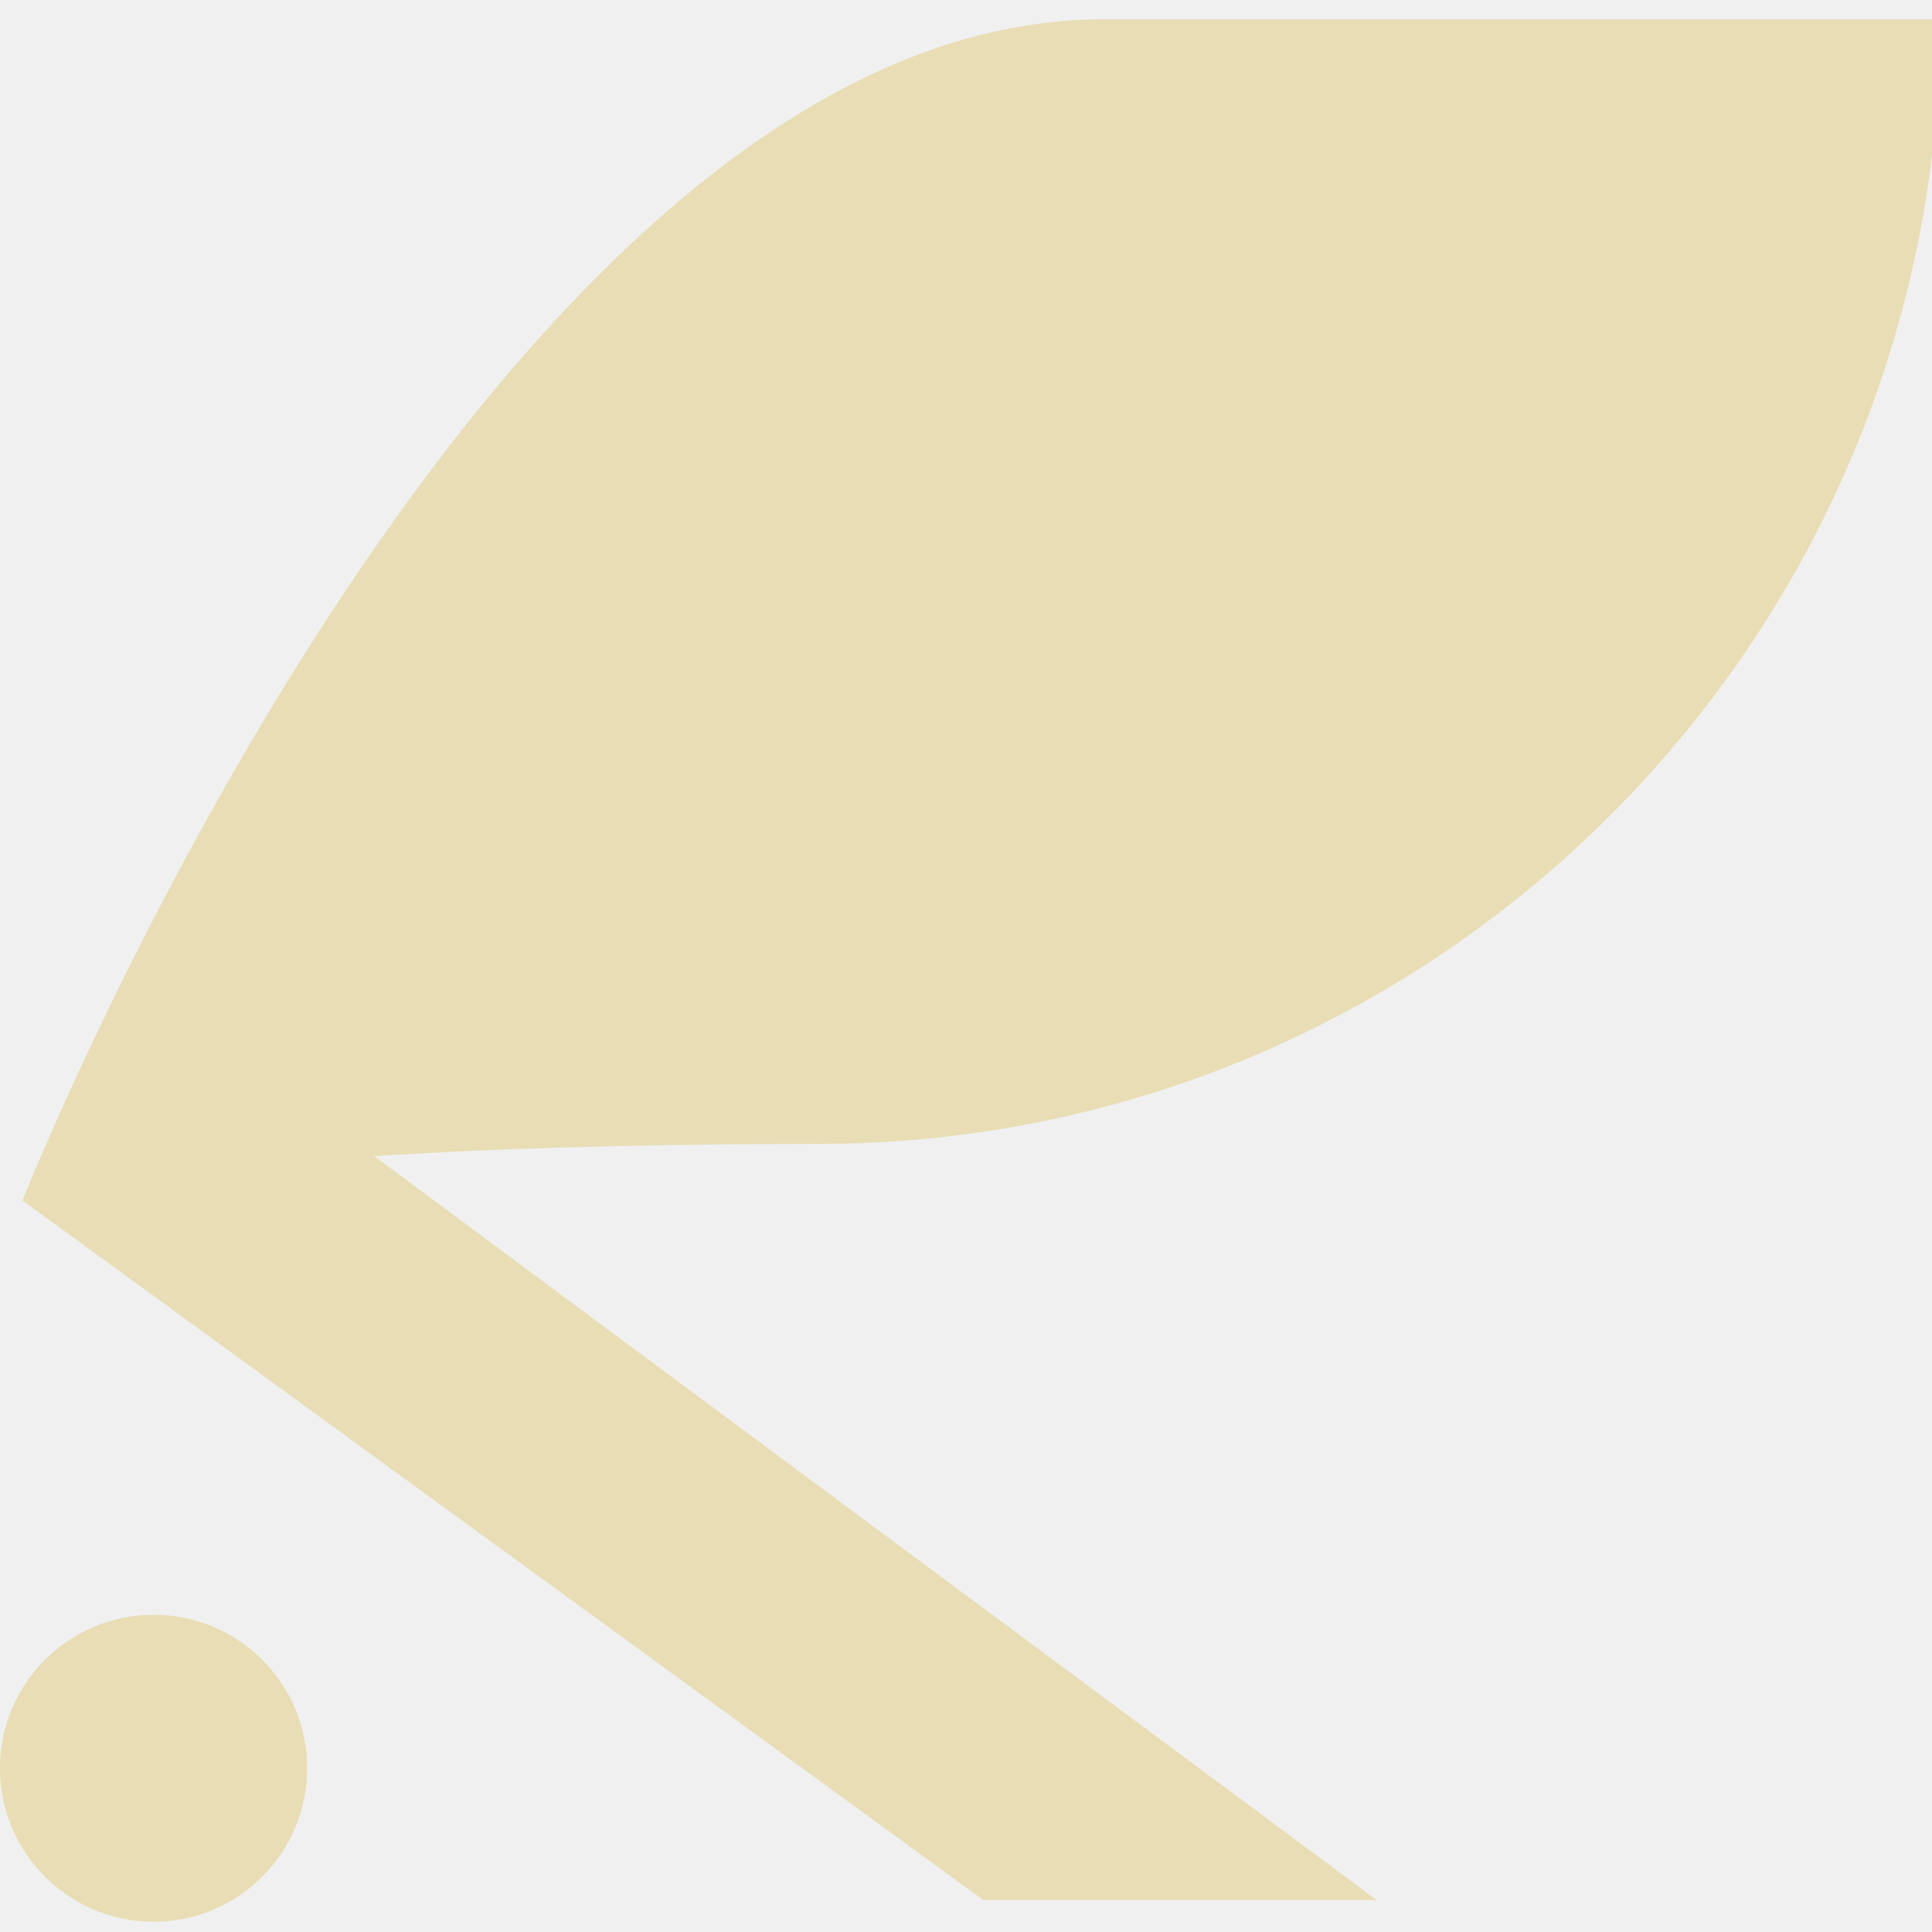
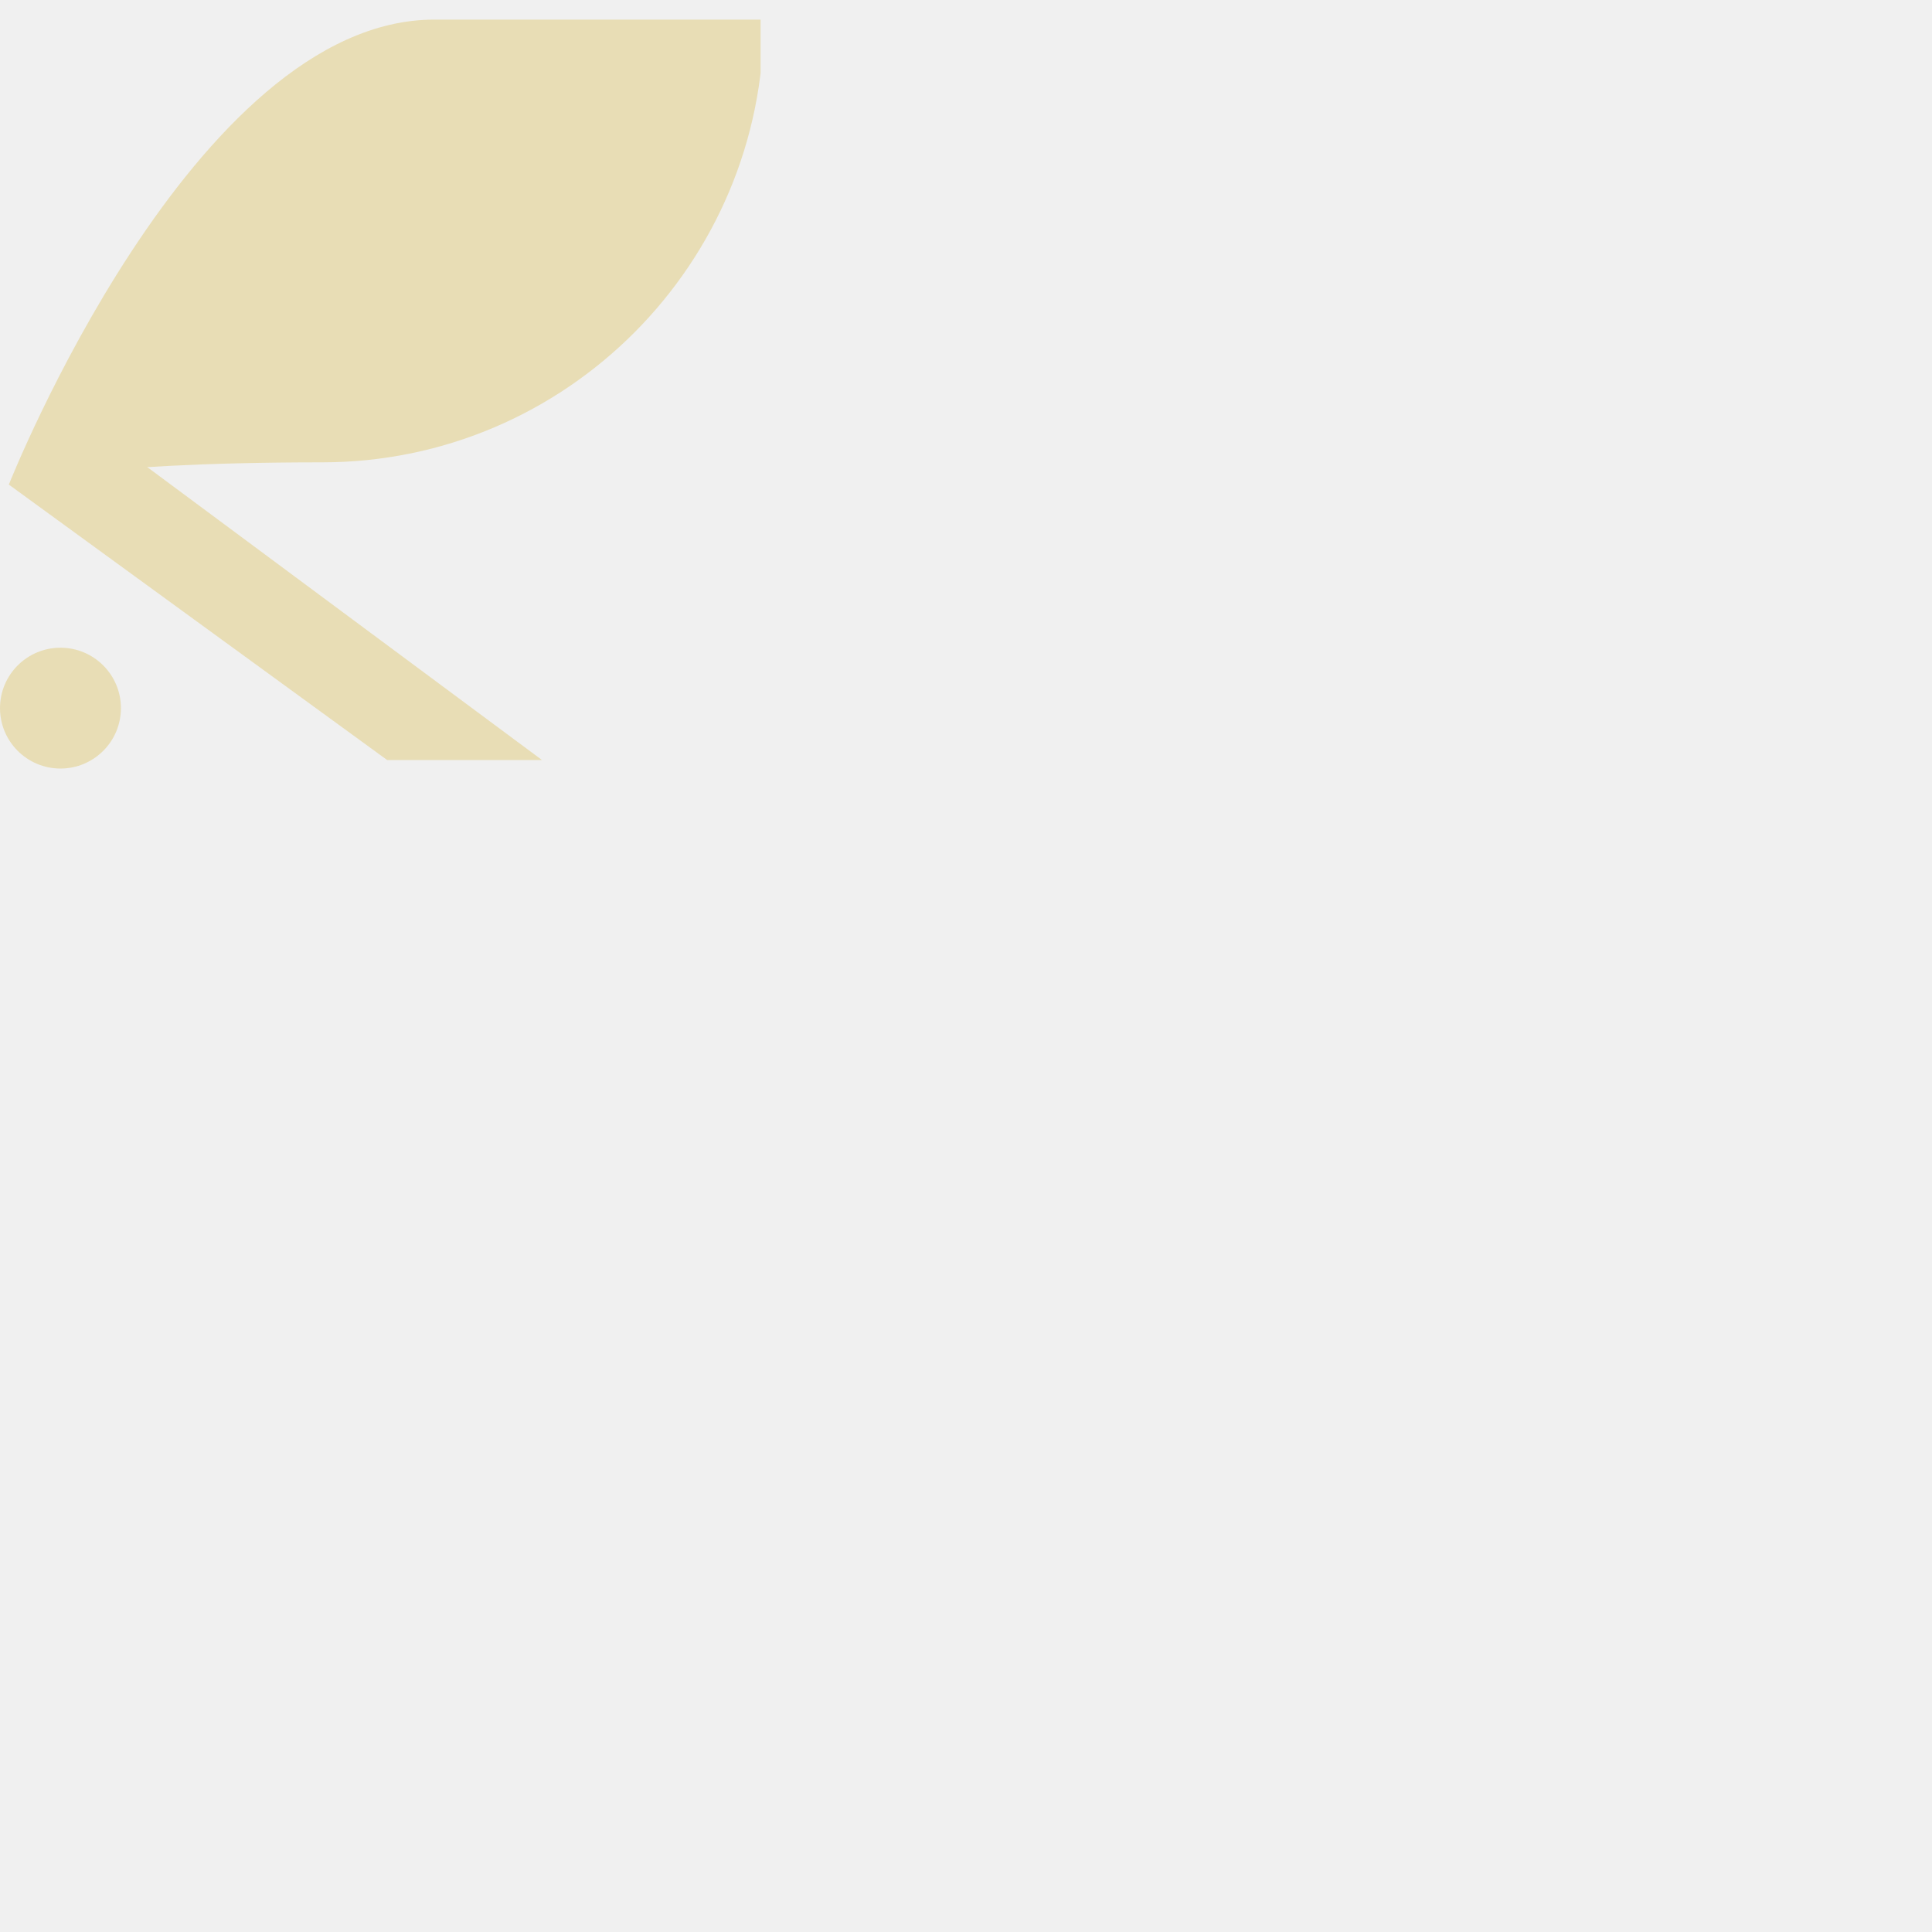
- <svg xmlns="http://www.w3.org/2000/svg" width="200" height="200" viewBox="0 0 200 200" fill="none">
+ <svg xmlns="http://www.w3.org/2000/svg" width="200" height="200" viewBox="0 0 508.02 501.71" fill="none">
  <g clip-path="url(#clip0_110_4)">
    <path d="M20.97 106.494L142.522 196.696H101.801L2.325 124.271L20.97 106.494Z" fill="#E8DDB5" />
    <path d="M2.326 124.271C2.326 124.271 50.718 2 114.216 2H200.846C200.846 66.152 148.84 118.417 84.707 118.417C20.574 118.417 2.326 124.271 2.326 124.271Z" fill="#E8DDB5" />
    <path d="M31.797 183.048C31.797 191.822 24.679 198.935 15.899 198.935C7.118 198.935 0 191.822 0 183.048C0 174.274 7.118 167.162 15.899 167.162C24.679 167.162 31.797 174.274 31.797 183.048Z" fill="#E8DDB5" />
  </g>
  <defs>
    <clipPath id="clip0_110_4">
      <rect width="200" height="200" fill="white" />
    </clipPath>
  </defs>
</svg>
